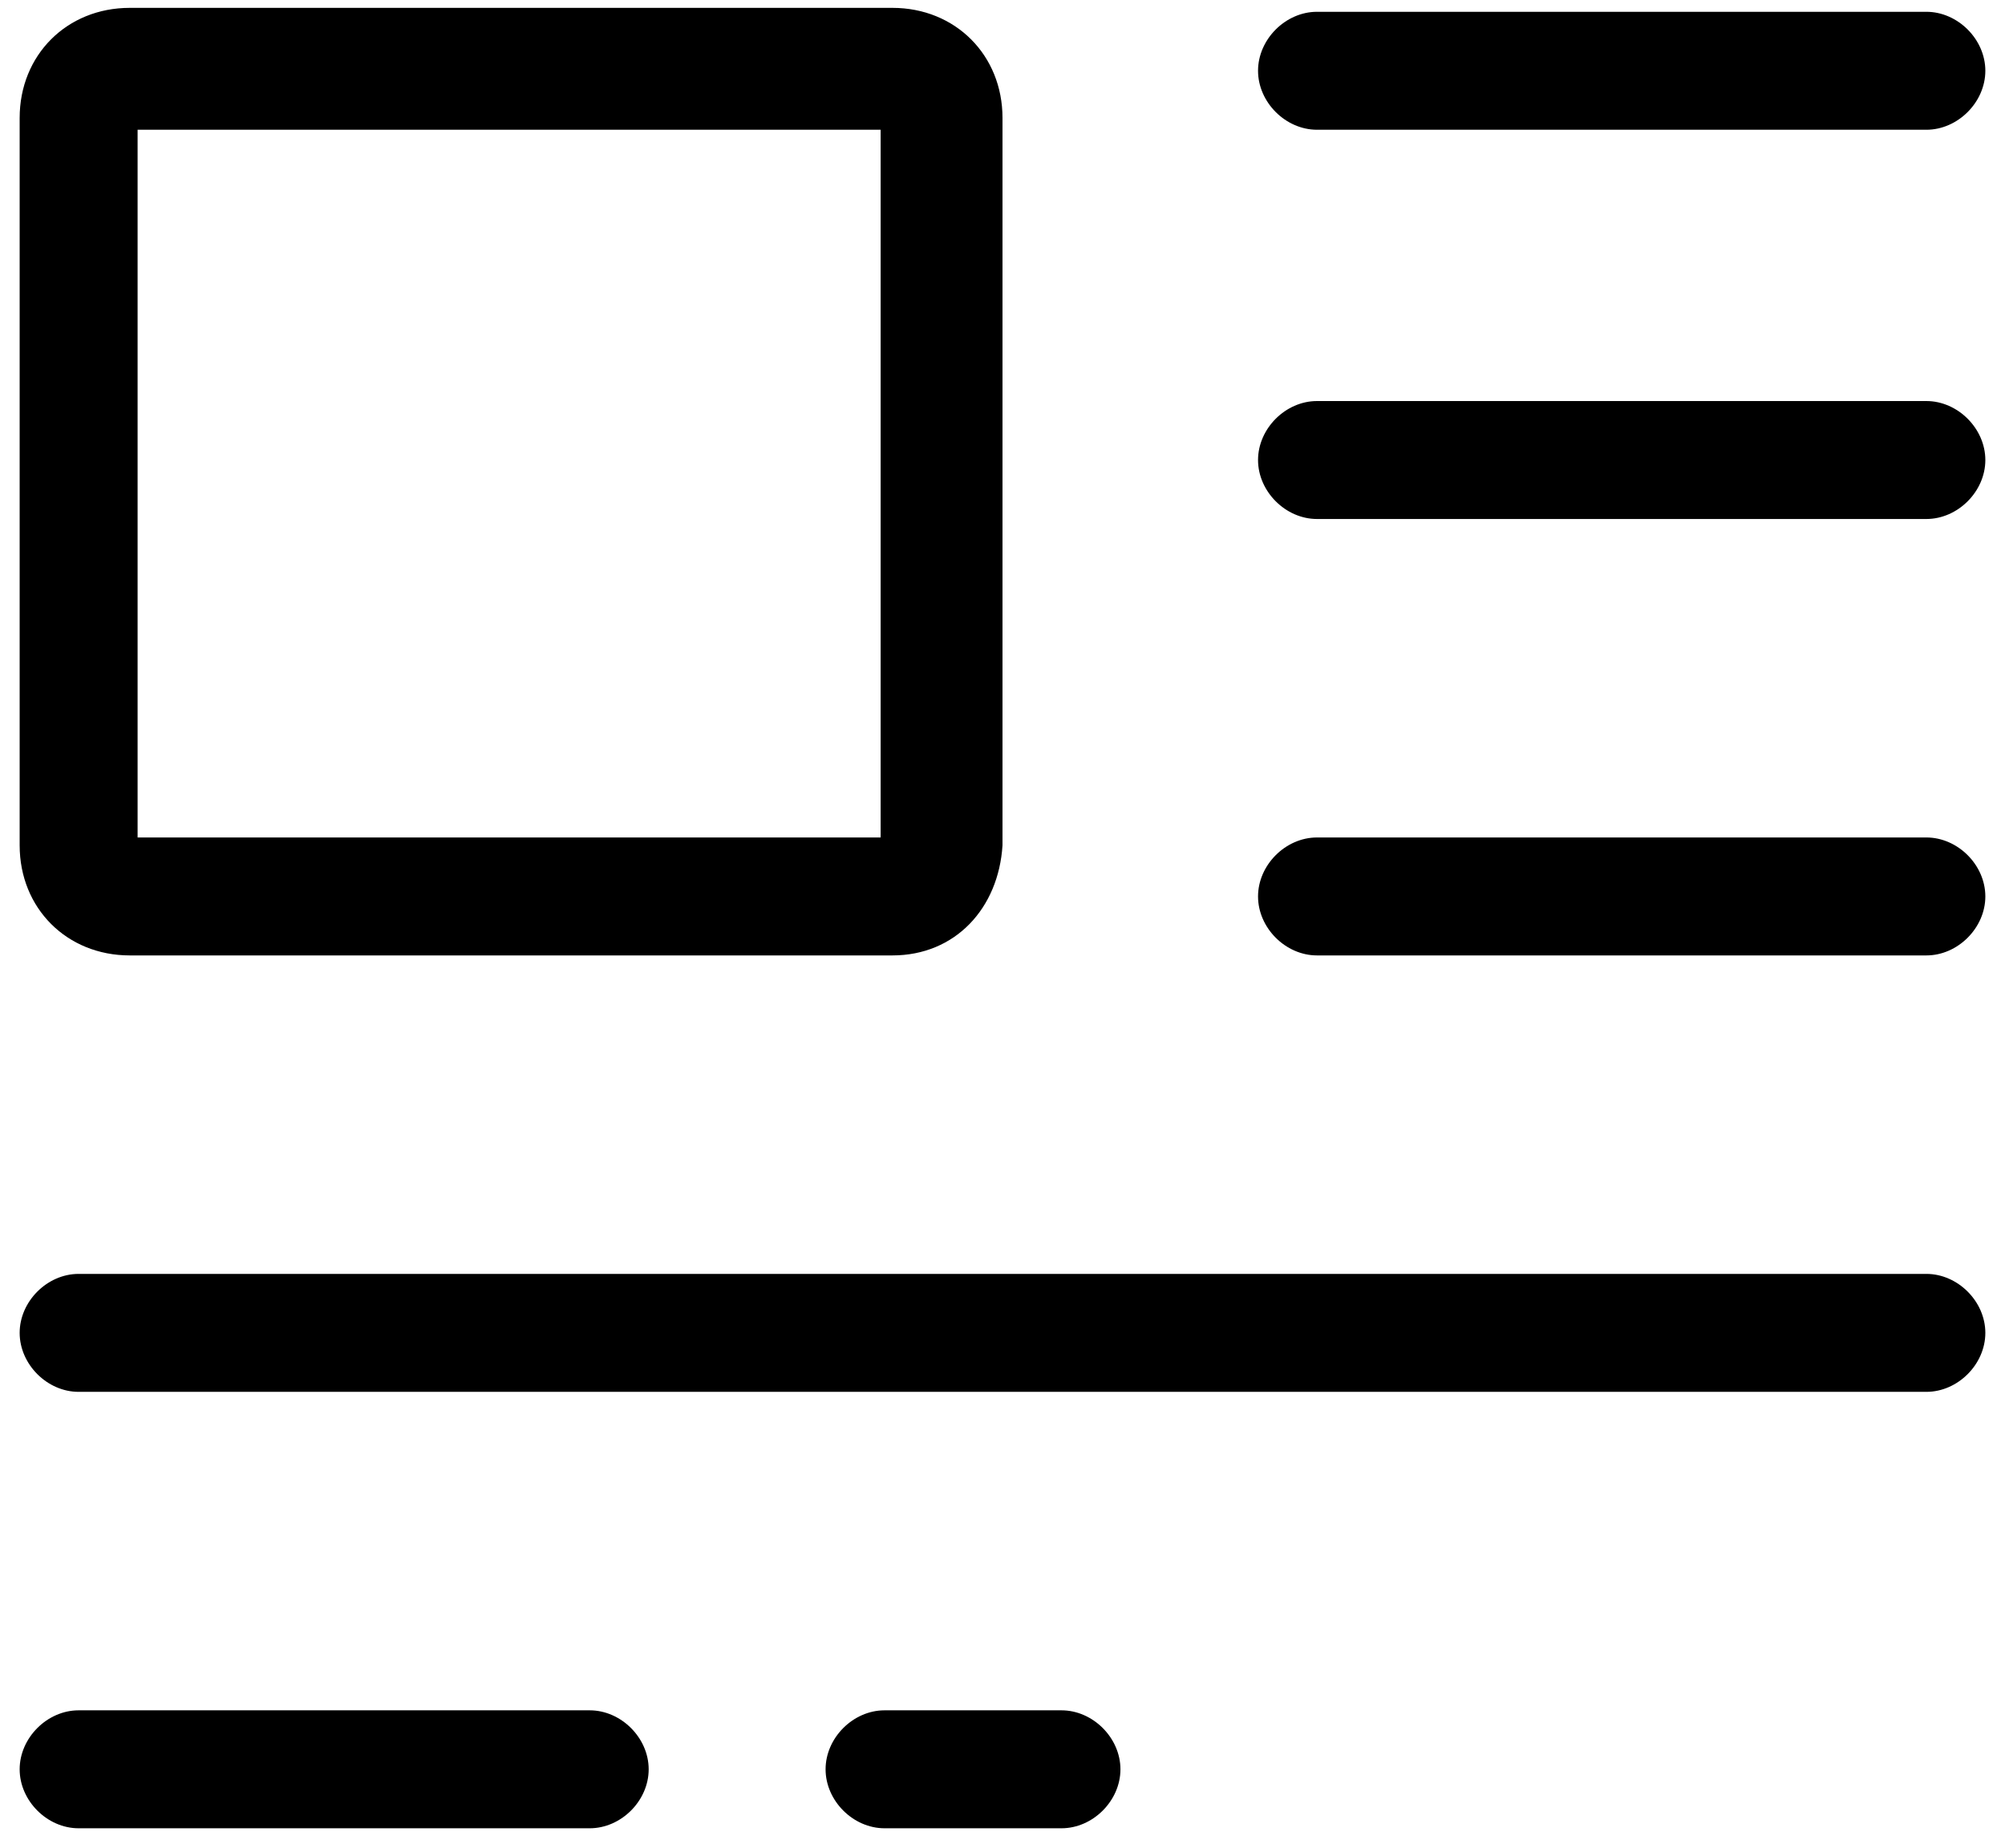
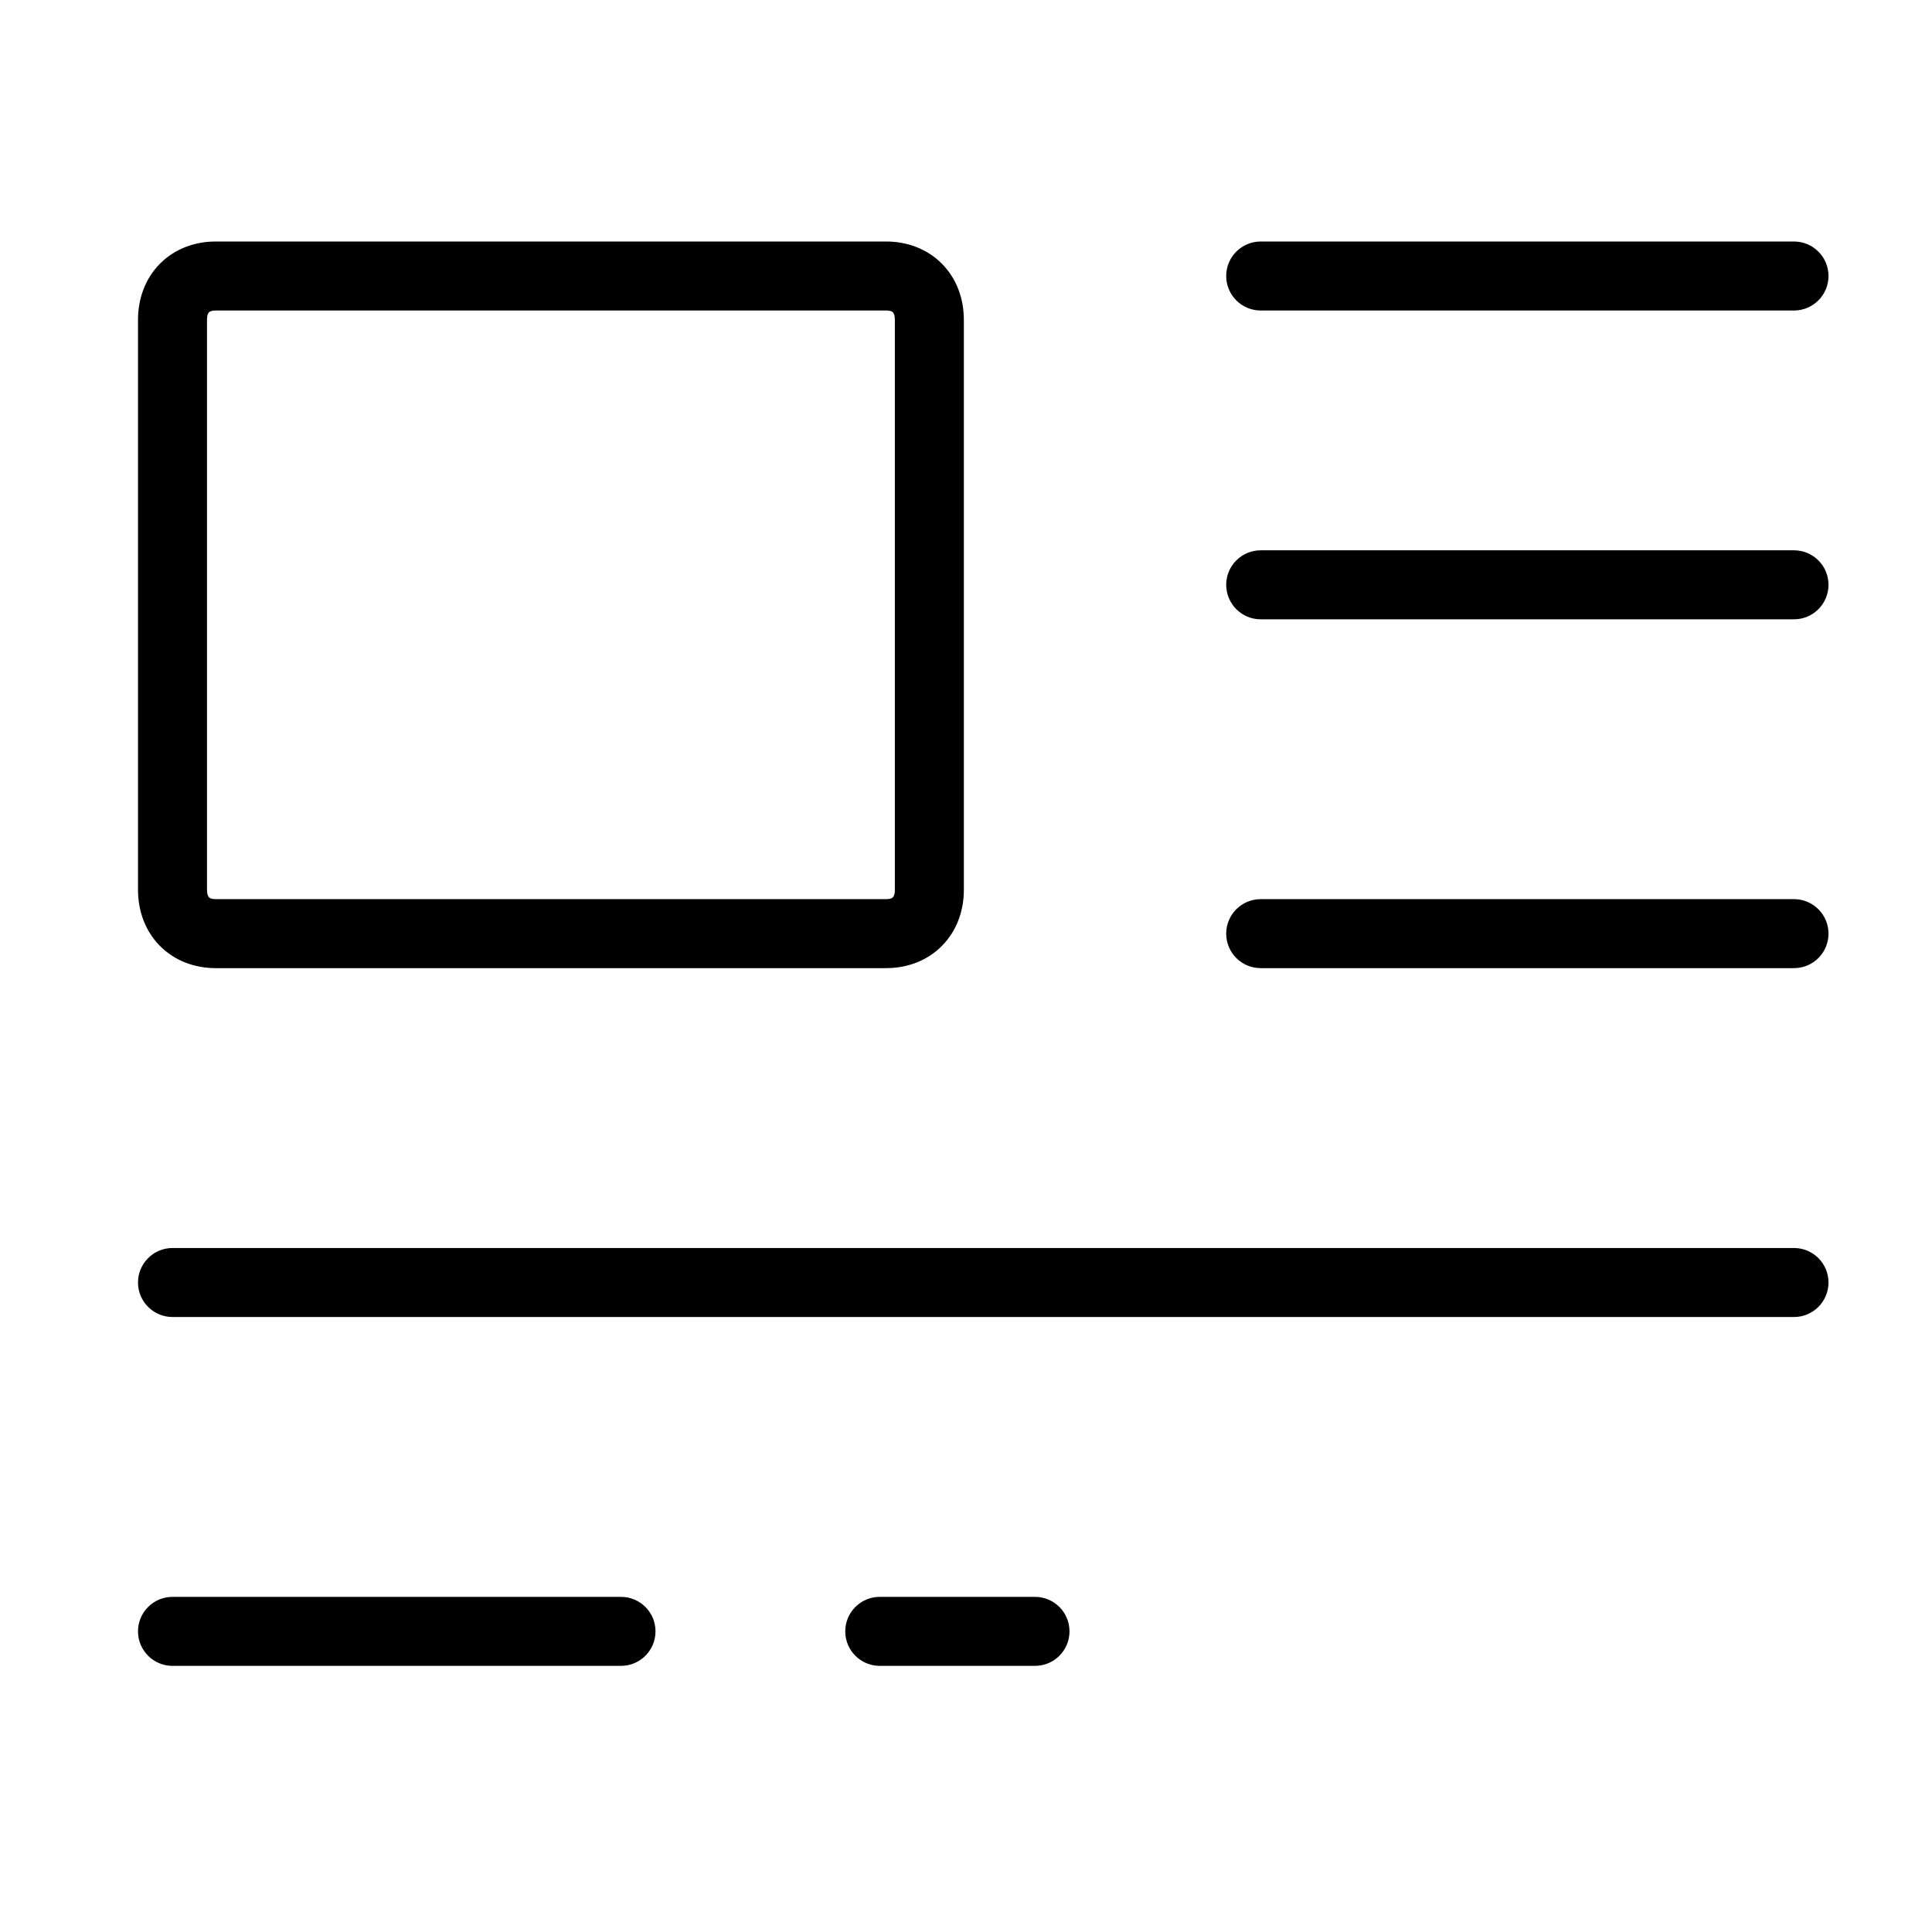
- <svg xmlns="http://www.w3.org/2000/svg" version="1.1" id="Layer_1" x="0px" y="0px" viewBox="0 0 51 47" style="enable-background:new 0 0 51 47;" xml:space="preserve">
-   <path d="M27,46.5h-4.5c-0.8,0-1.5-0.7-1.5-1.5s0.7-1.5,1.5-1.5H27c0.8,0,1.5,0.7,1.5,1.5S27.8,46.5,27,46.5z M15,46.5H2  c-0.8,0-1.5-0.7-1.5-1.5s0.7-1.5,1.5-1.5h13c0.8,0,1.5,0.7,1.5,1.5S15.8,46.5,15,46.5z M49,35.4H2c-0.8,0-1.5-0.7-1.5-1.5  s0.7-1.5,1.5-1.5h47c0.8,0,1.5,0.7,1.5,1.5S49.8,35.4,49,35.4z M49,24.3H33.5c-0.8,0-1.5-0.7-1.5-1.5s0.7-1.5,1.5-1.5H49  c0.8,0,1.5,0.7,1.5,1.5S49.8,24.3,49,24.3z M22.7,24.3H3.3c-1.6,0-2.8-1.2-2.8-2.8V3c0-1.6,1.2-2.8,2.8-2.8h19.4  c1.6,0,2.8,1.2,2.8,2.8v18.5C25.4,23.1,24.3,24.3,22.7,24.3z M3.5,21.3l18.9,0V3.3l-18.9,0L3.5,21.3z M49,13.2H33.5  c-0.8,0-1.5-0.7-1.5-1.5s0.7-1.5,1.5-1.5H49c0.8,0,1.5,0.7,1.5,1.5S49.8,13.2,49,13.2z M49,3.3H33.5c-0.8,0-1.5-0.7-1.5-1.5  s0.7-1.5,1.5-1.5H49c0.8,0,1.5,0.7,1.5,1.5S49.8,3.3,49,3.3z" />
+ <svg xmlns="http://www.w3.org/2000/svg" width="56" height="56" viewBox="0 0 56 56">
+   <path fill-rule="evenodd" clip-rule="evenodd" d="M6.057 9.052C6.048 9.061 6 9.113 6 9.271V25.791C6 25.949 6.048 26.001 6.057 26.01C6.065 26.018 6.11 26.062 6.255 26.062H25.683C25.828 26.062 25.873 26.018 25.881 26.01C25.89 26.001 25.938 25.949 25.938 25.791V9.271C25.938 9.113 25.89 9.061 25.881 9.052C25.873 9.044 25.828 9 25.683 9H6.255C6.11 9 6.065 9.044 6.057 9.052ZM4.633 7.647C5.065 7.21 5.647 7 6.255 7H25.683C26.29 7 26.873 7.21 27.304 7.647C27.735 8.083 27.938 8.667 27.938 9.271V25.791C27.938 26.396 27.735 26.979 27.304 27.415C26.873 27.852 26.29 28.062 25.683 28.062H6.255C5.647 28.062 5.065 27.852 4.633 27.415C4.203 26.979 4 26.396 4 25.791V9.271C4 8.667 4.203 8.083 4.633 7.647ZM35.542 8C35.542 7.448 35.99 7 36.542 7H52C52.552 7 53 7.448 53 8C53 8.552 52.552 9 52 9H36.542C35.99 9 35.542 8.552 35.542 8ZM35.542 16.951C35.542 16.398 35.99 15.951 36.542 15.951H52C52.552 15.951 53 16.398 53 16.951C53 17.503 52.552 17.951 52 17.951H36.542C35.99 17.951 35.542 17.503 35.542 16.951ZM35.542 27.062C35.542 26.51 35.99 26.062 36.542 26.062H52C52.552 26.062 53 26.51 53 27.062C53 27.615 52.552 28.062 52 28.062H36.542C35.99 28.062 35.542 27.615 35.542 27.062ZM4 37.174C4 36.622 4.448 36.174 5 36.174H52C52.552 36.174 53 36.622 53 37.174C53 37.726 52.552 38.174 52 38.174H5C4.448 38.174 4 37.726 4 37.174ZM4 47.286C4 46.733 4.448 46.286 5 46.286H18C18.552 46.286 19 46.733 19 47.286C19 47.838 18.552 48.286 18 48.286H5C4.448 48.286 4 47.838 4 47.286ZM24.5 47.286C24.5 46.733 24.948 46.286 25.5 46.286H30C30.552 46.286 31 46.733 31 47.286C31 47.838 30.552 48.286 30 48.286H25.5C24.948 48.286 24.5 47.838 24.5 47.286Z" />
</svg>
